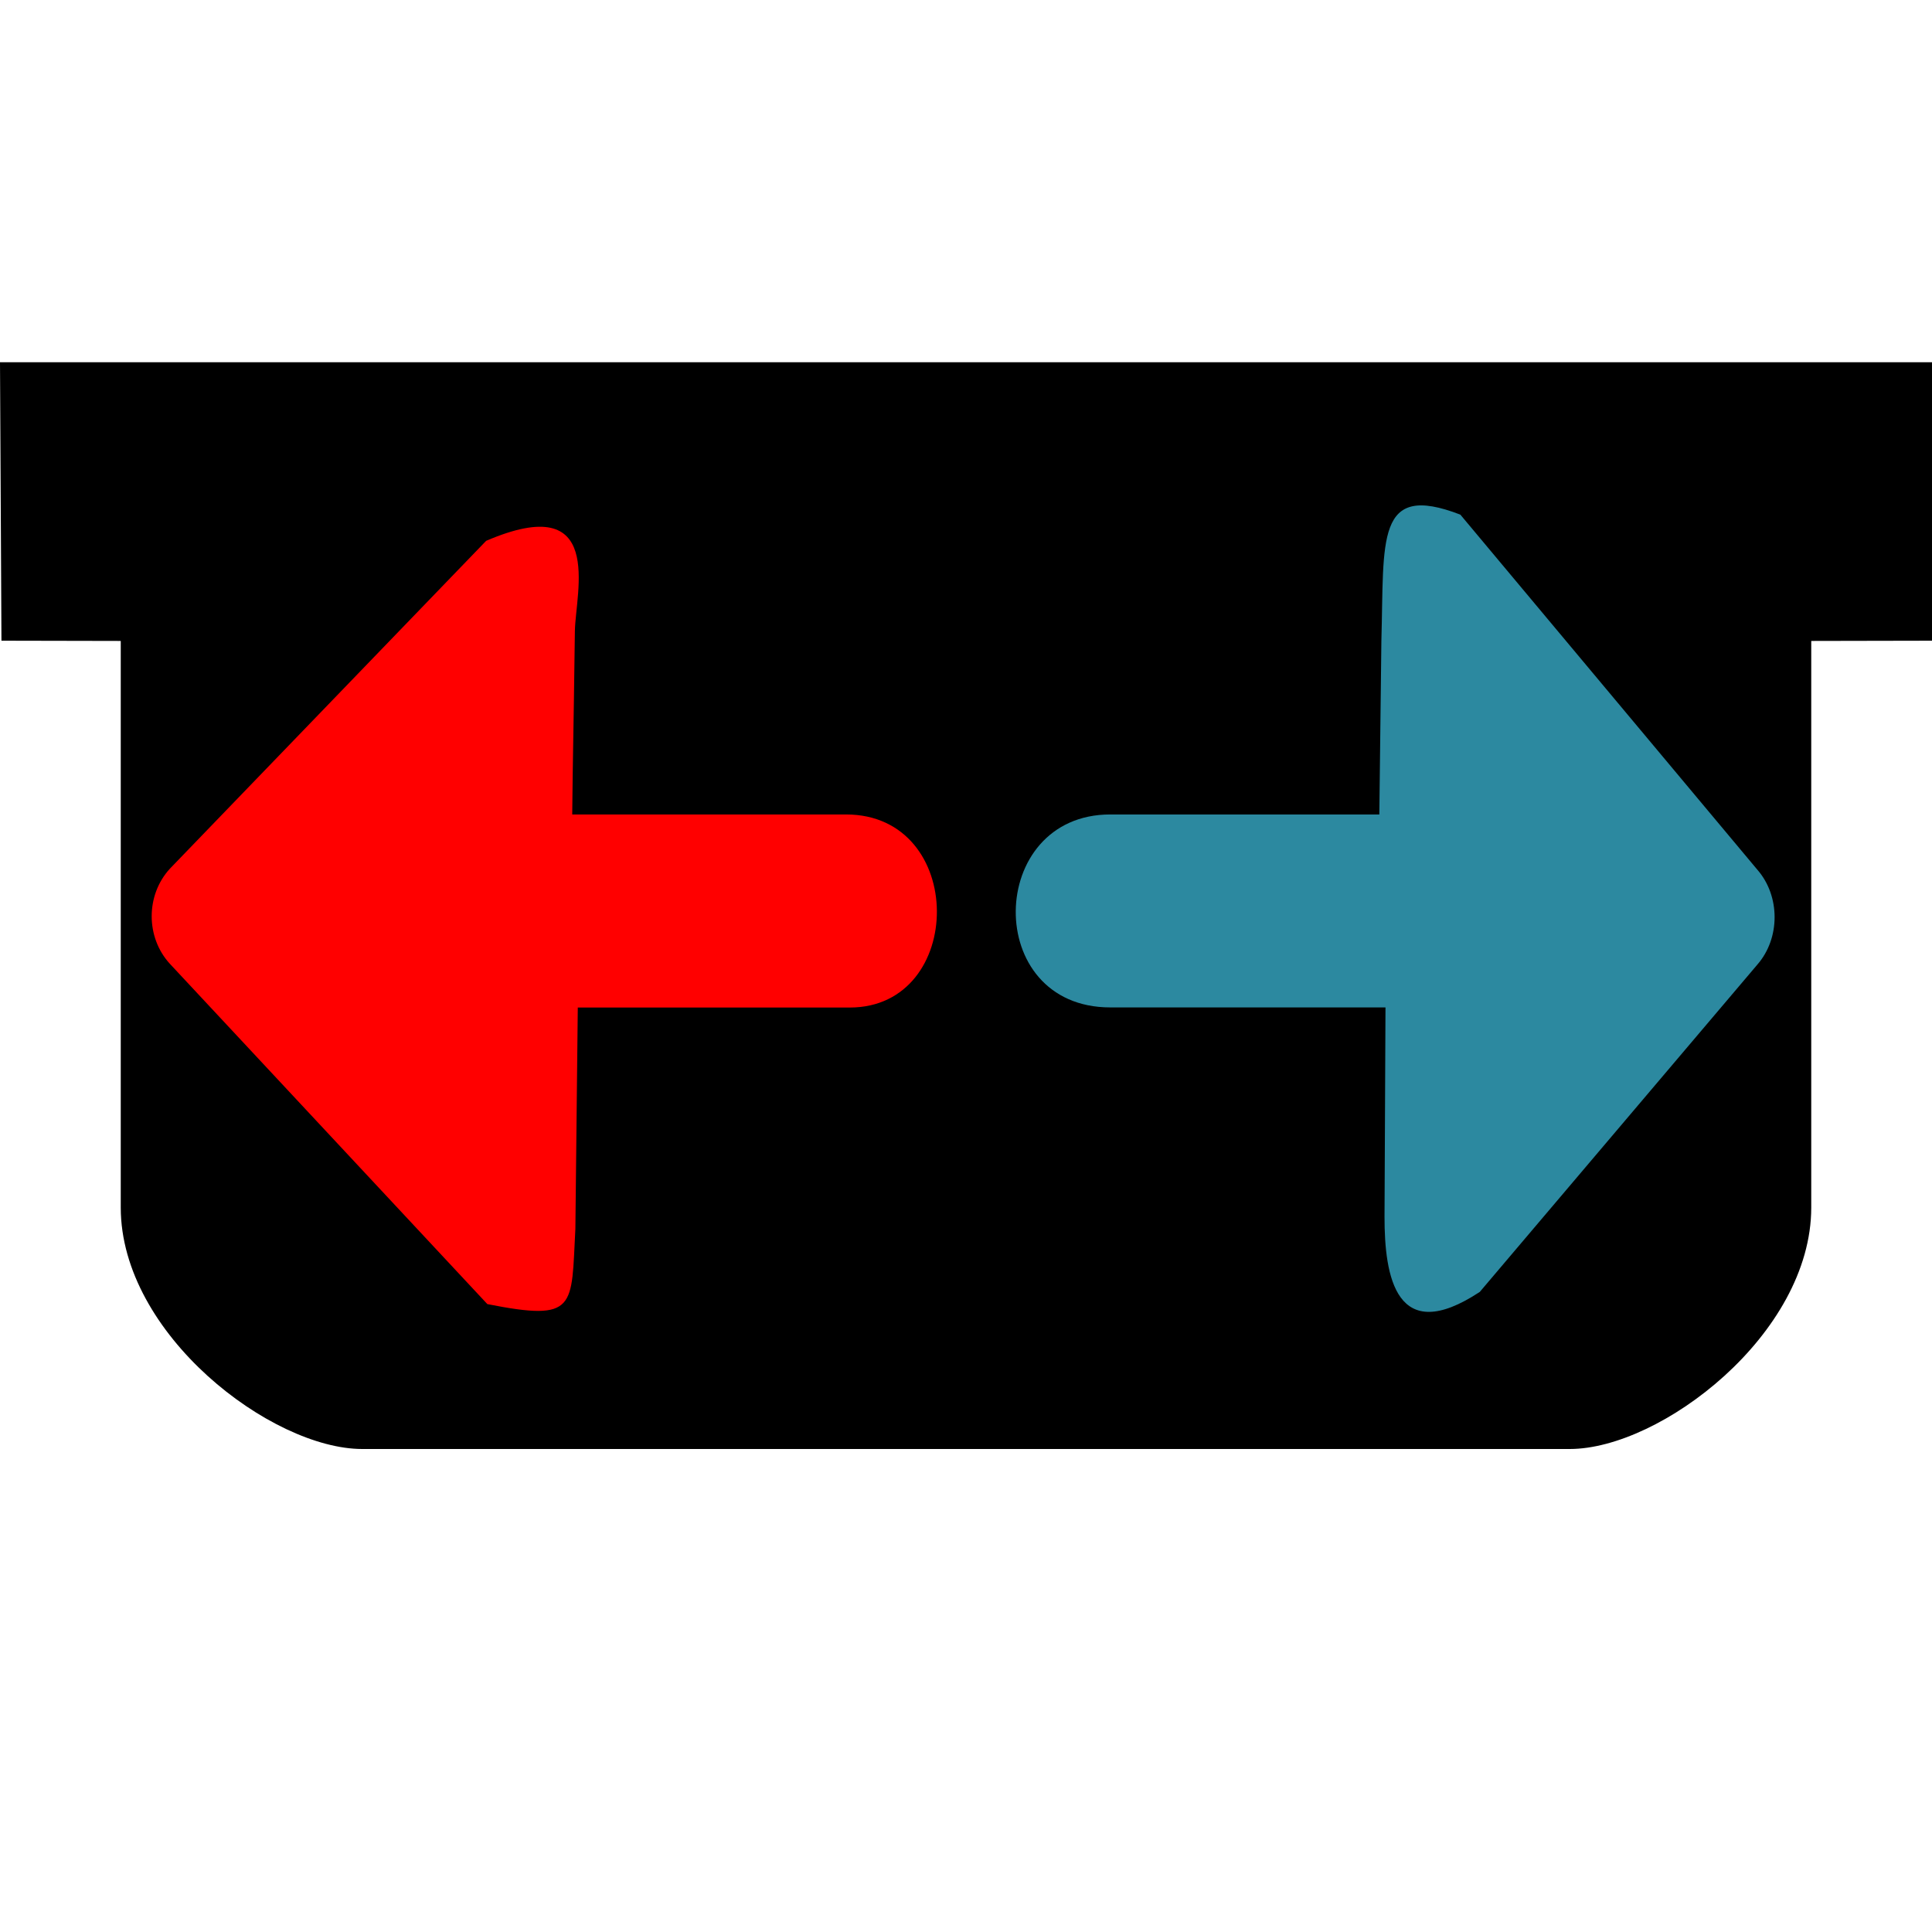
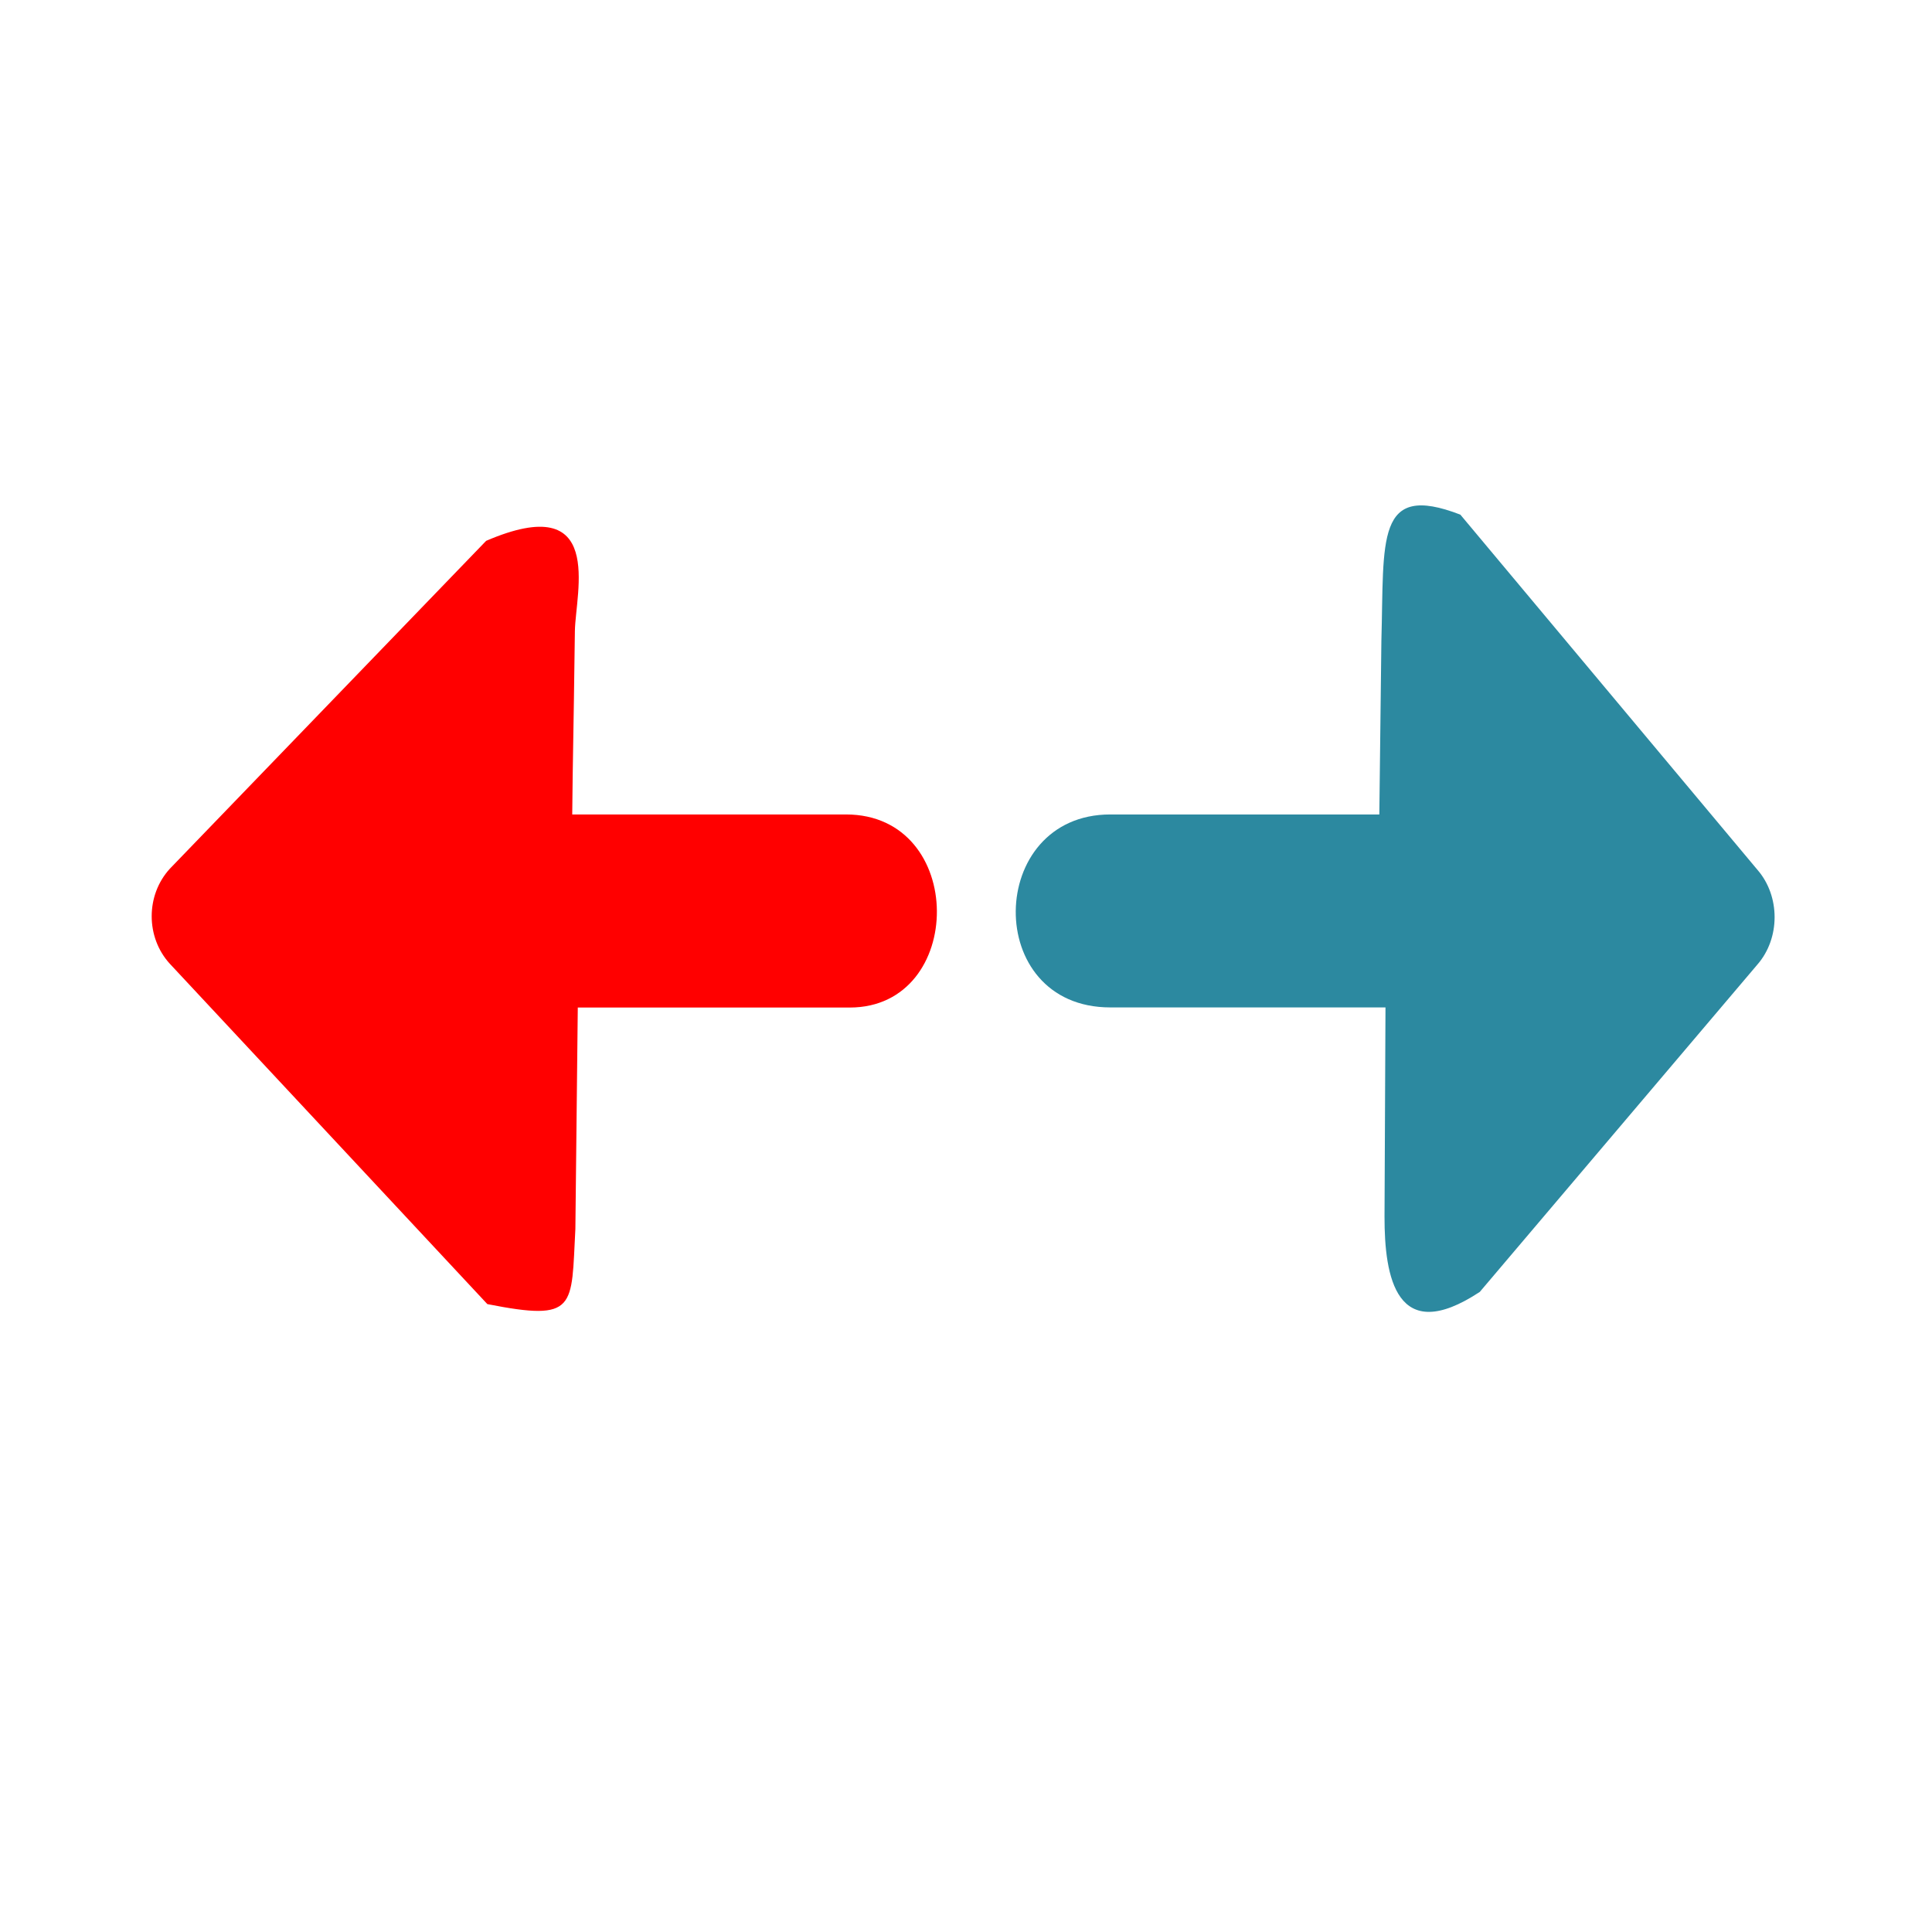
<svg xmlns="http://www.w3.org/2000/svg" width="16" height="16" viewBox="0 0 16 16" version="1.1" id="svg6">
  <defs id="defs10" />
-   <path fill="context-fill" fill-opacity="context-fill-opacity" d="M 0,3 H 16 L 16.018,5.306 15,5.308 V 10 c 0,1.05 -1.249,2 -2,2 H 3 C 2.249,12 1,11.05 1,10 V 5.308 L 0.012,5.306 Z" id="toolbar" style="display:inline;fill:currentColor;fill-opacity:1;stroke-width:1.889" />
+   <path fill="context-fill" fill-opacity="context-fill-opacity" d="M 0,3 H 16 L 16.018,5.306 15,5.308 V 10 c 0,1.05 -1.249,2 -2,2 H 3 C 2.249,12 1,11.05 1,10 V 5.308 L 0.012,5.306 Z" id="toolbar" style="display:inline;fill-opacity:1;stroke-width:1.889" />
  <path id="arrowleft" style="fill:#ff0000;stroke-width:1;stroke-dasharray:none" d="M 4.761,5.224 C 4.767,4.904 5.015,4.054 4.026,4.479 L 1.407,7.194 c -0.201,0.219 -0.201,0.569 0,0.788 l 2.629,2.818 c 0.746,0.147 0.694,0.029 0.729,-0.622 l 0.02,-1.834 H 7.038 C 8,8.343 8.009,6.745 7.006,6.745 H 4.739 c 0.005,-0.524 0.009,-0.535 0.022,-1.521 z" />
  <path d="m 9.195,6.745 h 2.228 l 0.017,-1.437 c 0.024,-0.84 -0.051,-1.318 0.654,-1.046 l 2.46,2.941 c 0.19,0.218 0.19,0.567 0,0.785 l -2.299,2.711 c -0.693,0.457 -0.79,-0.126 -0.789,-0.624 l 0.008,-1.732 H 9.195 c -1.06,0 -1.028,-1.598 -3.79e-5,-1.598 z" id="arrowright" style="fill:#2c89a0;stroke-width:0.729;stroke-dasharray:none" />
</svg>
